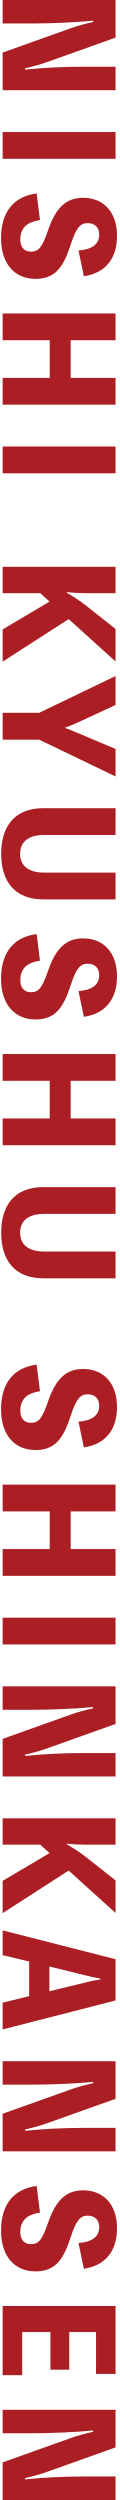
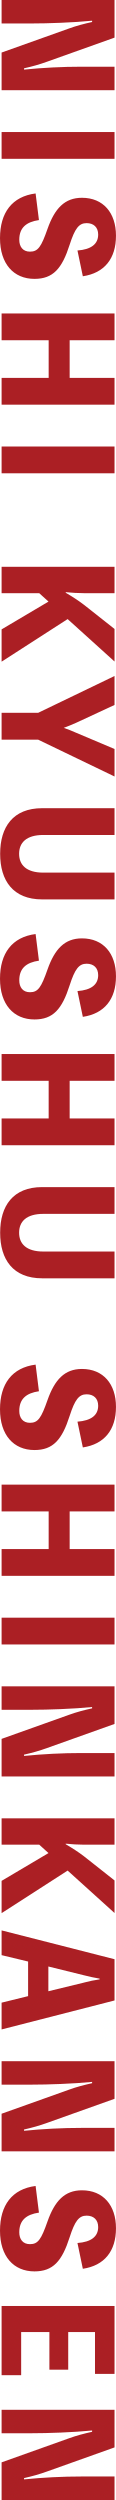
- <svg xmlns="http://www.w3.org/2000/svg" id="a" viewBox="0 0 50.62 1062.4">
+ <svg xmlns="http://www.w3.org/2000/svg" id="a" viewBox="0 0 49.29 1062.4">
  <defs>
-     <style>.b{fill:#ab1f24;}</style>
+     <style>.cls-1{fill:#ab1f24;}</style>
  </defs>
-   <path class="b" d="M49.11,38.33H1.12v-16L29.73,12.12c3.2-1.17,6.52-2.03,9.85-2.77v-.55c-7.88,.8-18.95,1.17-25.66,1.17H1.12V0H49.11V15.99l-28.61,10.21c-3.2,1.17-6.52,2.09-9.84,2.83v.55c7.94-.8,16.36-1.23,24.36-1.23h14.09v9.97Z" />
-   <path class="b" d="M1.12,67.49v-11.38H49.11v11.38H1.12Z" />
-   <path class="b" d="M17,93.52c-5.42,.8-8.37,3.26-8.37,8.37,0,2.89,1.47,5.05,4.55,5.05,3.45,0,4.8-2.09,7.45-9.66,3.08-8.74,7.32-13.23,14.64-13.23,9.04,0,14.46,6.4,14.46,16.12s-4.92,15.87-14.09,17.23l-2.28-10.95c5.78-.43,8.8-2.71,8.8-6.77,0-3.14-1.97-4.86-4.92-4.86-3.26,0-4.98,2.28-7.2,9.17-3.26,10.21-7.07,14.52-14.95,14.52-8.92,0-14.65-6.46-14.65-17.29s5.11-17.72,15.13-19.01l1.42,11.32Z" />
-   <path class="b" d="M49.11,171.97H1.12v-11.38H21.12v-16H1.12v-11.38H49.11v11.38H30.04v16h19.07v11.38Z" />
-   <path class="b" d="M1.12,201.13v-11.38H49.11v11.38H1.12Z" />
-   <path class="b" d="M36.19,252.08c-2.71,0-5.11-.18-7.82-.43v.25c2.65,1.54,5.42,3.32,7.82,5.17l12.92,10.21v13.84l-19.93-18.03L1.12,281.18v-13.72l19.93-11.81-3.94-3.57H1.12v-11.2H49.11v11.2h-12.92Z" />
-   <path class="b" d="M16.69,314.34H1.12v-11.44h15.57l32.42-15.63v12.31l-16.3,7.57c-1.72,.8-3.51,1.48-5.29,2.16,1.85,.61,3.44,1.29,5.29,2.09l16.3,6.89v11.69l-32.42-15.63Z" />
-   <path class="b" d="M49.11,382.21H18.35c-12.37,0-17.85-8-17.85-19.38s5.48-19.38,17.85-19.38h30.76v11.38H18.84c-7.26,0-10.28,3.32-10.28,8s3.02,8,10.28,8h30.27v11.38Z" />
-   <path class="b" d="M17,408.24c-5.42,.8-8.37,3.26-8.37,8.37,0,2.89,1.47,5.05,4.55,5.05,3.45,0,4.8-2.09,7.45-9.66,3.08-8.74,7.32-13.23,14.64-13.23,9.04,0,14.46,6.4,14.46,16.12s-4.92,15.87-14.09,17.23l-2.28-10.95c5.78-.43,8.8-2.71,8.8-6.77,0-3.14-1.97-4.86-4.92-4.86-3.26,0-4.98,2.28-7.2,9.17-3.26,10.21-7.07,14.52-14.95,14.52-8.92,0-14.65-6.46-14.65-17.29s5.11-17.72,15.13-19.01l1.42,11.32Z" />
-   <path class="b" d="M49.11,486.68H1.12v-11.38H21.12v-16H1.12v-11.38H49.11v11.38H30.04v16h19.07v11.38Z" />
-   <path class="b" d="M49.11,543.23H18.35c-12.37,0-17.85-8-17.85-19.38s5.48-19.38,17.85-19.38h30.76v11.38H18.84c-7.26,0-10.28,3.32-10.28,8s3.02,8,10.28,8h30.27v11.38Z" />
-   <path class="b" d="M17,591.22c-5.42,.8-8.37,3.26-8.37,8.37,0,2.89,1.47,5.05,4.55,5.05,3.45,0,4.8-2.09,7.45-9.66,3.08-8.74,7.32-13.23,14.64-13.23,9.04,0,14.46,6.4,14.46,16.12s-4.92,15.87-14.09,17.23l-2.28-10.95c5.78-.43,8.8-2.71,8.8-6.77,0-3.14-1.97-4.86-4.92-4.86-3.26,0-4.98,2.28-7.2,9.17-3.26,10.21-7.07,14.52-14.95,14.52-8.92,0-14.65-6.46-14.65-17.29s5.11-17.72,15.13-19.01l1.42,11.32Z" />
-   <path class="b" d="M49.11,669.67H1.12v-11.38H21.12v-16H1.12v-11.38H49.11v11.38H30.04v16h19.07v11.38Z" />
-   <path class="b" d="M1.12,698.83v-11.38H49.11v11.38H1.12Z" />
-   <path class="b" d="M49.11,754.94H1.12v-15.99l28.61-10.21c3.2-1.17,6.52-2.03,9.85-2.77v-.55c-7.88,.8-18.95,1.17-25.66,1.17H1.12v-9.97H49.11v15.99l-28.61,10.21c-3.2,1.17-6.52,2.09-9.84,2.83v.55c7.94-.8,16.36-1.23,24.36-1.23h14.09v9.97Z" />
-   <path class="b" d="M36.19,783.92c-2.71,0-5.11-.18-7.82-.43v.24c2.65,1.54,5.42,3.32,7.82,5.17l12.92,10.21v13.84l-19.93-18.03-28.06,18.09v-13.72l19.93-11.81-3.94-3.57H1.12v-11.2H49.11v11.2h-12.92Z" />
-   <path class="b" d="M1.12,862.43v-11.38l11.26-2.77v-14.71l-11.26-2.71v-10.52l47.99,12.25v17.53l-47.99,12.31Zm35.07-19.93c2.15-.56,4.37-1.05,6.58-1.35v-.31c-2.22-.37-4.43-.86-6.58-1.41l-15.2-3.75v10.52l15.2-3.69Z" />
-   <path class="b" d="M49.11,914.24H1.12v-15.99l28.61-10.21c3.2-1.17,6.52-2.03,9.85-2.77v-.55c-7.88,.8-18.95,1.17-25.66,1.17H1.12v-9.97H49.11v15.99l-28.61,10.21c-3.2,1.17-6.52,2.09-9.84,2.83v.55c7.94-.8,16.36-1.23,24.36-1.23h14.09v9.97Z" />
-   <path class="b" d="M17,940.27c-5.42,.8-8.37,3.26-8.37,8.37,0,2.89,1.47,5.04,4.55,5.04,3.45,0,4.8-2.09,7.45-9.66,3.08-8.74,7.32-13.23,14.64-13.23,9.04,0,14.46,6.4,14.46,16.12s-4.92,15.87-14.09,17.23l-2.28-10.95c5.78-.43,8.8-2.71,8.8-6.77,0-3.14-1.97-4.86-4.92-4.86-3.26,0-4.98,2.28-7.2,9.17-3.26,10.21-7.07,14.52-14.95,14.52-8.92,0-14.65-6.46-14.65-17.29s5.11-17.72,15.13-19.01l1.42,11.32Z" />
-   <path class="b" d="M9.43,1009.36H1.12v-29.41H49.11v28.86h-8.3v-17.78h-11.38v15.99h-8v-15.99H9.43v18.33Z" />
-   <path class="b" d="M49.11,1062.4H1.12v-16l28.61-10.21c3.2-1.17,6.52-2.03,9.85-2.77v-.56c-7.88,.8-18.95,1.17-25.66,1.17H1.12v-9.97H49.11v15.99l-28.61,10.21c-3.2,1.17-6.52,2.09-9.84,2.83v.55c7.94-.8,16.36-1.23,24.36-1.23h14.09v9.97Z" />
+   <path class="cls-1" d="M48.67,38.33H.68V22.33L29.29,12.12c3.2-1.17,6.52-2.03,9.85-2.77v-.55c-7.88,.8-18.95,1.17-25.66,1.17H.68V0H48.67V15.99l-28.61,10.21c-3.2,1.17-6.52,2.09-9.84,2.83v.55c7.94-.8,16.36-1.23,24.36-1.23h14.09v9.97h0Z" />
+   <path class="cls-1" d="M.68,67.49v-11.38H48.67v11.38H.68Z" />
+   <path class="cls-1" d="M16.56,93.52c-5.42,.8-8.37,3.26-8.37,8.37,0,2.89,1.47,5.05,4.55,5.05,3.45,0,4.8-2.09,7.45-9.66,3.08-8.74,7.32-13.23,14.64-13.23,9.04,0,14.46,6.4,14.46,16.12s-4.92,15.87-14.09,17.23l-2.28-10.95c5.78-.43,8.8-2.71,8.8-6.77,0-3.14-1.97-4.86-4.92-4.86-3.26,0-4.98,2.28-7.2,9.17-3.26,10.21-7.07,14.52-14.95,14.52-8.92,0-14.65-6.46-14.65-17.29s5.11-17.72,15.13-19.01l1.42,11.32h.01Z" />
+   <path class="cls-1" d="M48.67,171.97H.68v-11.38H20.68v-16H.68v-11.38H48.67v11.38H29.6v16h19.07v11.38Z" />
+   <path class="cls-1" d="M.68,201.13v-11.38H48.67v11.38H.68Z" />
+   <path class="cls-1" d="M35.75,252.08c-2.71,0-5.11-.18-7.82-.43v.25c2.65,1.54,5.42,3.32,7.82,5.17l12.92,10.21v13.84l-19.93-18.03L.68,281.18v-13.72l19.93-11.81-3.94-3.57H.68v-11.2H48.67v11.2h-12.92Z" />
+   <path class="cls-1" d="M16.25,314.34H.68v-11.44h15.57l32.42-15.63v12.31l-16.3,7.57c-1.72,.8-3.51,1.48-5.29,2.16,1.85,.61,3.44,1.29,5.29,2.09l16.3,6.89v11.69l-32.42-15.63h0Z" />
+   <path class="cls-1" d="M48.67,382.21H17.91C5.54,382.21,.06,374.21,.06,362.83s5.48-19.38,17.85-19.38h30.76v11.38H18.4c-7.26,0-10.28,3.32-10.28,8s3.02,8,10.28,8h30.27v11.38Z" />
+   <path class="cls-1" d="M16.56,408.24c-5.42,.8-8.37,3.26-8.37,8.37,0,2.89,1.47,5.05,4.55,5.05,3.45,0,4.8-2.09,7.45-9.66,3.08-8.74,7.32-13.23,14.64-13.23,9.04,0,14.46,6.4,14.46,16.12s-4.92,15.87-14.09,17.23l-2.28-10.95c5.78-.43,8.8-2.71,8.8-6.77,0-3.14-1.97-4.86-4.92-4.86-3.26,0-4.98,2.28-7.2,9.17-3.26,10.21-7.07,14.52-14.95,14.52-8.92,0-14.65-6.46-14.65-17.29s5.11-17.72,15.13-19.01l1.42,11.32h.01Z" />
+   <path class="cls-1" d="M48.67,486.68H.68v-11.38H20.68v-16H.68v-11.38H48.67v11.38H29.6v16h19.07v11.38Z" />
+   <path class="cls-1" d="M48.67,543.23H17.91c-12.37,0-17.85-8-17.85-19.38s5.48-19.38,17.85-19.38h30.76v11.38H18.4c-7.26,0-10.28,3.32-10.28,8s3.02,8,10.28,8h30.27v11.38Z" />
+   <path class="cls-1" d="M16.56,591.22c-5.42,.8-8.37,3.26-8.37,8.37,0,2.89,1.47,5.05,4.55,5.05,3.45,0,4.8-2.09,7.45-9.66,3.08-8.74,7.32-13.23,14.64-13.23,9.04,0,14.46,6.4,14.46,16.12s-4.92,15.87-14.09,17.23l-2.28-10.95c5.78-.43,8.8-2.71,8.8-6.77,0-3.14-1.97-4.86-4.92-4.86-3.26,0-4.98,2.28-7.2,9.17-3.26,10.21-7.07,14.52-14.95,14.52-8.92,0-14.65-6.46-14.65-17.29s5.11-17.72,15.13-19.01l1.42,11.32h.01Z" />
+   <path class="cls-1" d="M48.67,669.67H.68v-11.38H20.68v-16H.68v-11.38H48.67v11.38H29.6v16h19.07v11.38Z" />
+   <path class="cls-1" d="M.68,698.83v-11.38H48.67v11.38H.68Z" />
+   <path class="cls-1" d="M48.67,754.94H.68v-15.99l28.61-10.21c3.2-1.17,6.52-2.03,9.85-2.77v-.55c-7.88,.8-18.95,1.17-25.66,1.17H.68v-9.97H48.67v15.99l-28.61,10.21c-3.2,1.17-6.52,2.09-9.84,2.83v.55c7.94-.8,16.36-1.23,24.36-1.23h14.09v9.97Z" />
+   <path class="cls-1" d="M35.75,783.92c-2.71,0-5.11-.18-7.82-.43v.24c2.65,1.54,5.42,3.32,7.82,5.17l12.92,10.21v13.84l-19.93-18.03L.68,813.01v-13.72l19.93-11.81-3.94-3.57H.68v-11.2H48.67v11.2h-12.92Z" />
+   <path class="cls-1" d="M.68,862.43v-11.38l11.26-2.77v-14.71l-11.26-2.71v-10.52l47.99,12.25v17.53L.68,862.43h0Zm35.07-19.93c2.15-.56,4.37-1.05,6.58-1.35v-.31c-2.22-.37-4.43-.86-6.58-1.41l-15.2-3.75v10.52l15.2-3.69h0Z" />
+   <path class="cls-1" d="M48.67,914.24H.68v-15.99l28.61-10.21c3.2-1.17,6.52-2.03,9.85-2.77v-.55c-7.88,.8-18.95,1.17-25.66,1.17H.68v-9.97H48.67v15.99l-28.61,10.21c-3.2,1.17-6.52,2.09-9.84,2.83v.55c7.94-.8,16.36-1.23,24.36-1.23h14.09v9.97Z" />
+   <path class="cls-1" d="M16.56,940.27c-5.42,.8-8.37,3.26-8.37,8.37,0,2.89,1.47,5.04,4.55,5.04,3.45,0,4.8-2.09,7.45-9.66,3.08-8.74,7.32-13.23,14.64-13.23,9.04,0,14.46,6.4,14.46,16.12s-4.92,15.87-14.09,17.23l-2.28-10.95c5.78-.43,8.8-2.71,8.8-6.77,0-3.14-1.97-4.86-4.92-4.86-3.26,0-4.98,2.28-7.2,9.17-3.26,10.21-7.07,14.52-14.95,14.52-8.92,0-14.65-6.46-14.65-17.29s5.11-17.72,15.13-19.01l1.42,11.32h.01Z" />
+   <path class="cls-1" d="M8.99,1009.36H.68v-29.41H48.67v28.86h-8.3v-17.78h-11.38v15.99h-8v-15.99H8.99v18.33Z" />
+   <path class="cls-1" d="M48.67,1062.4H.68v-16l28.61-10.21c3.2-1.17,6.52-2.03,9.85-2.77v-.56c-7.88,.8-18.95,1.17-25.66,1.17H.68v-9.97H48.67v15.99l-28.61,10.21c-3.2,1.17-6.52,2.09-9.84,2.83v.55c7.94-.8,16.36-1.23,24.36-1.23h14.09v9.99Z" />
</svg>
